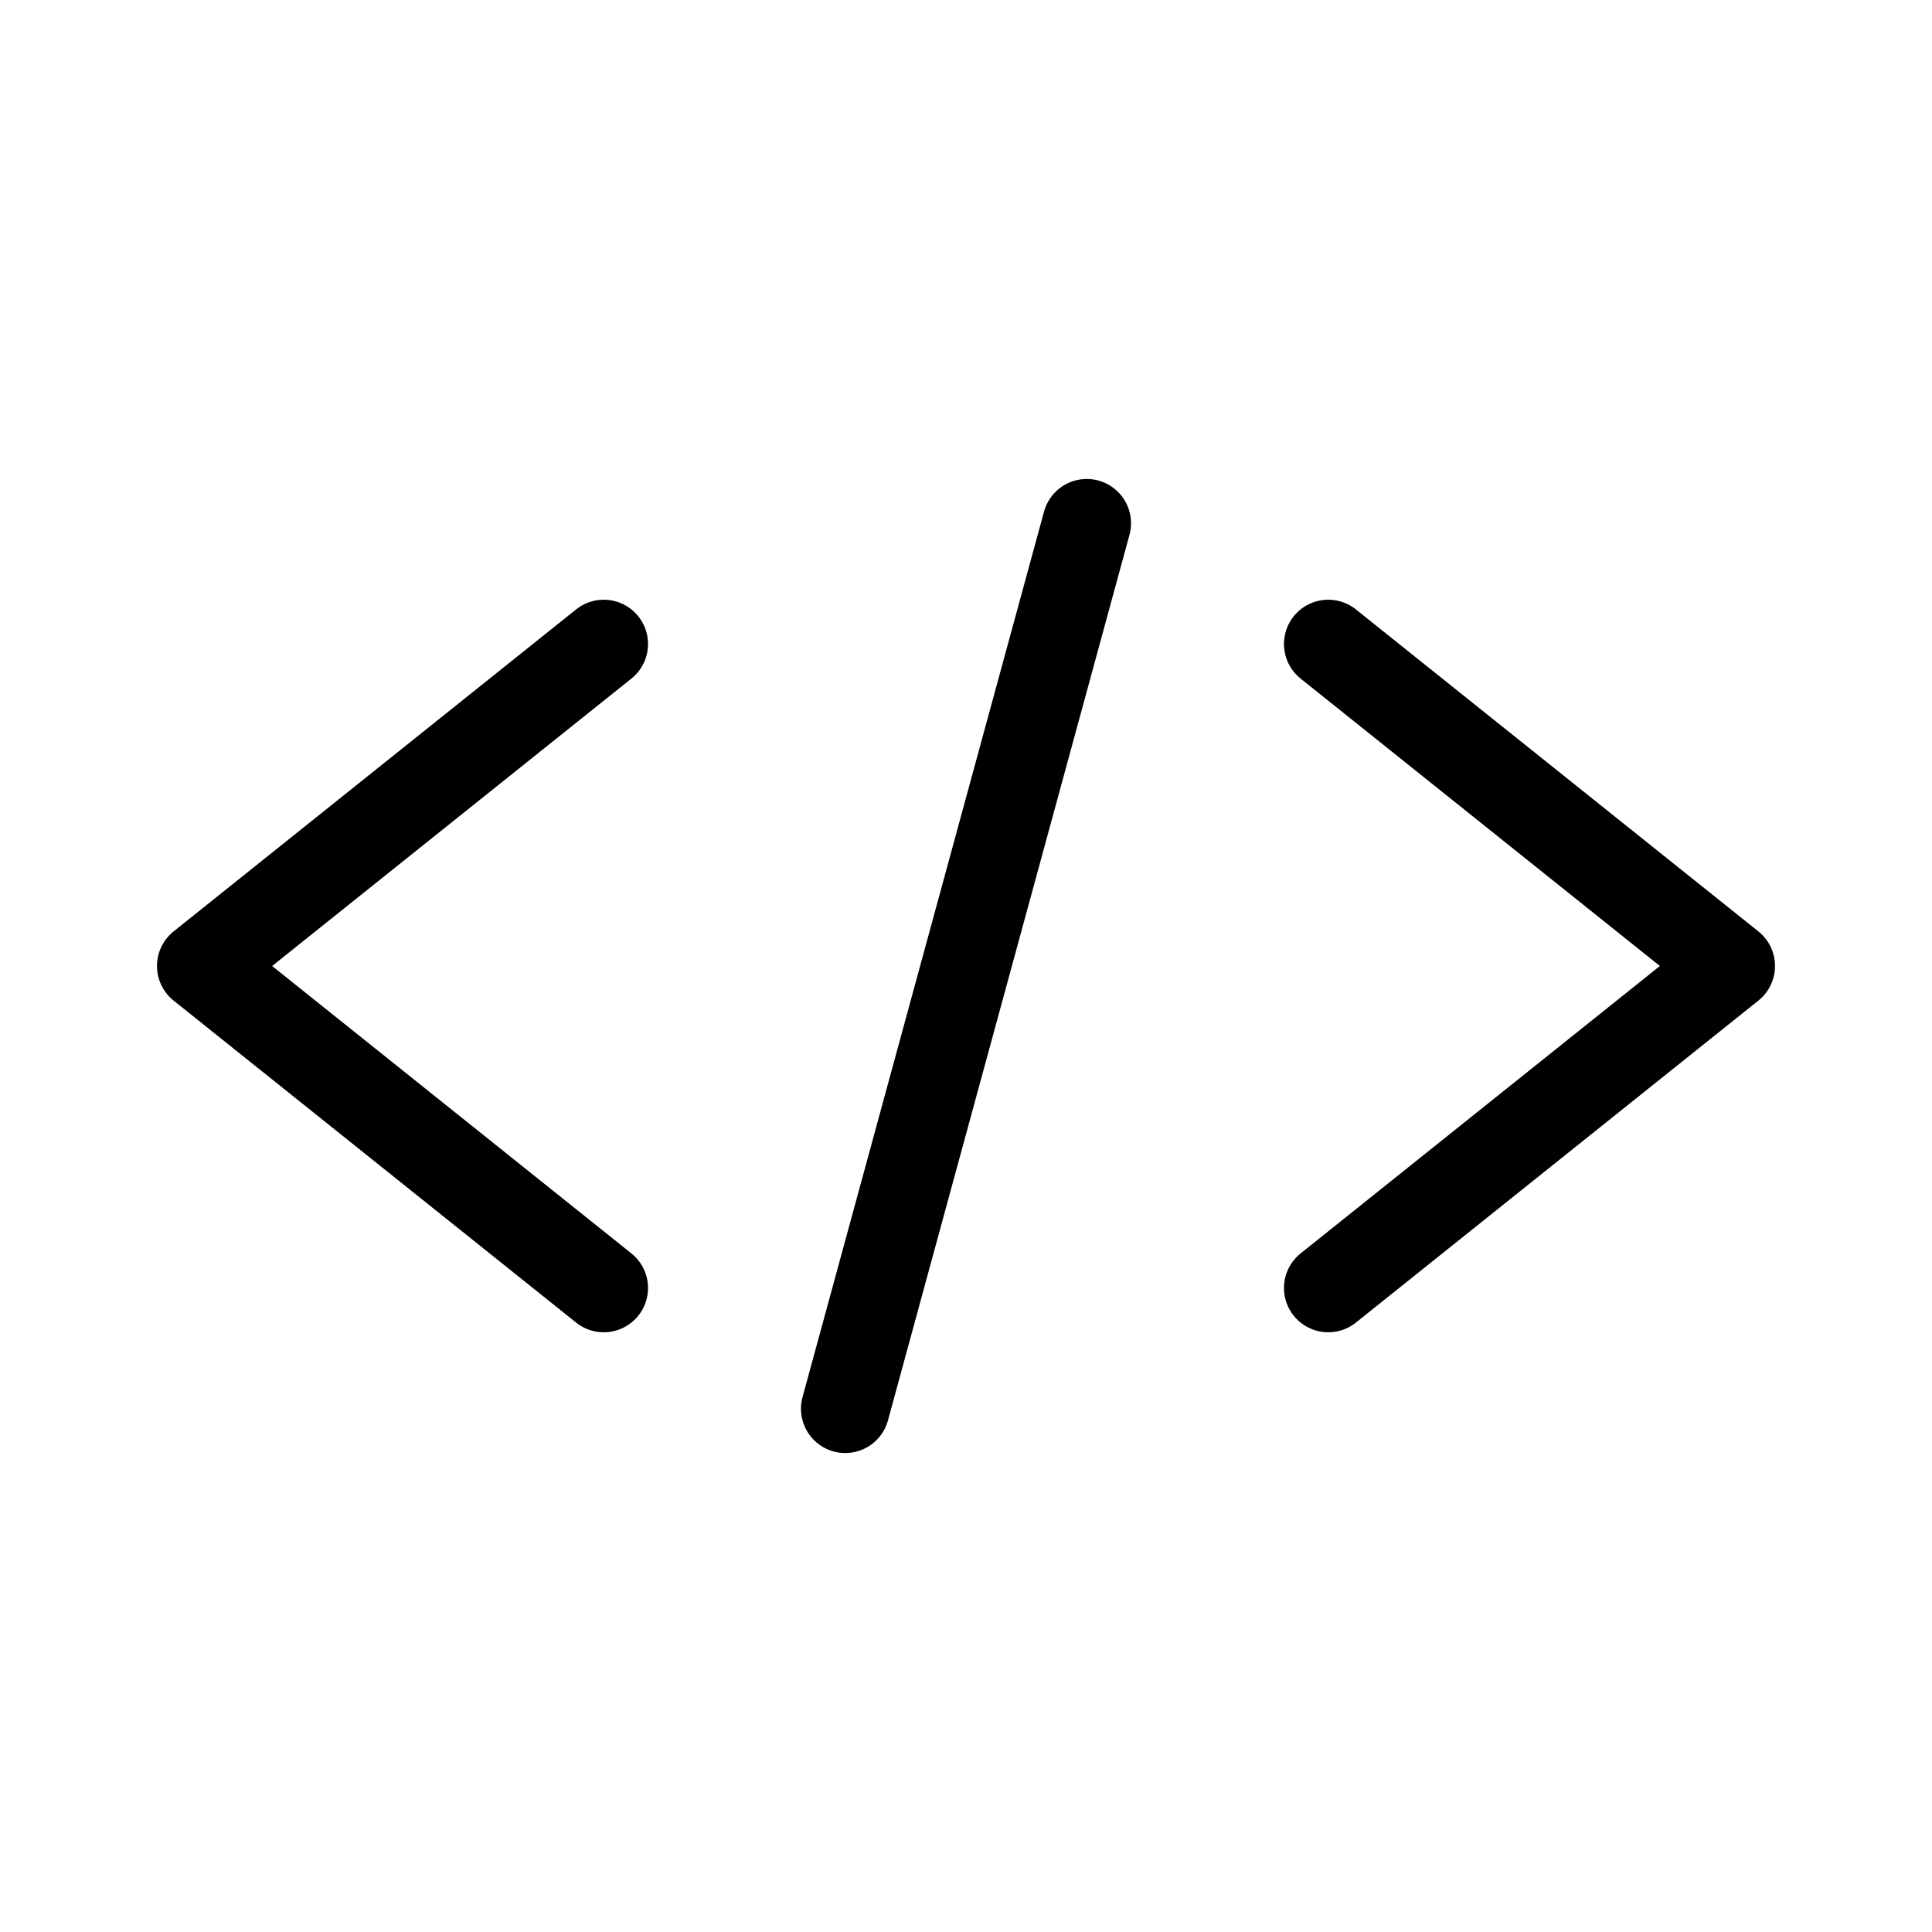
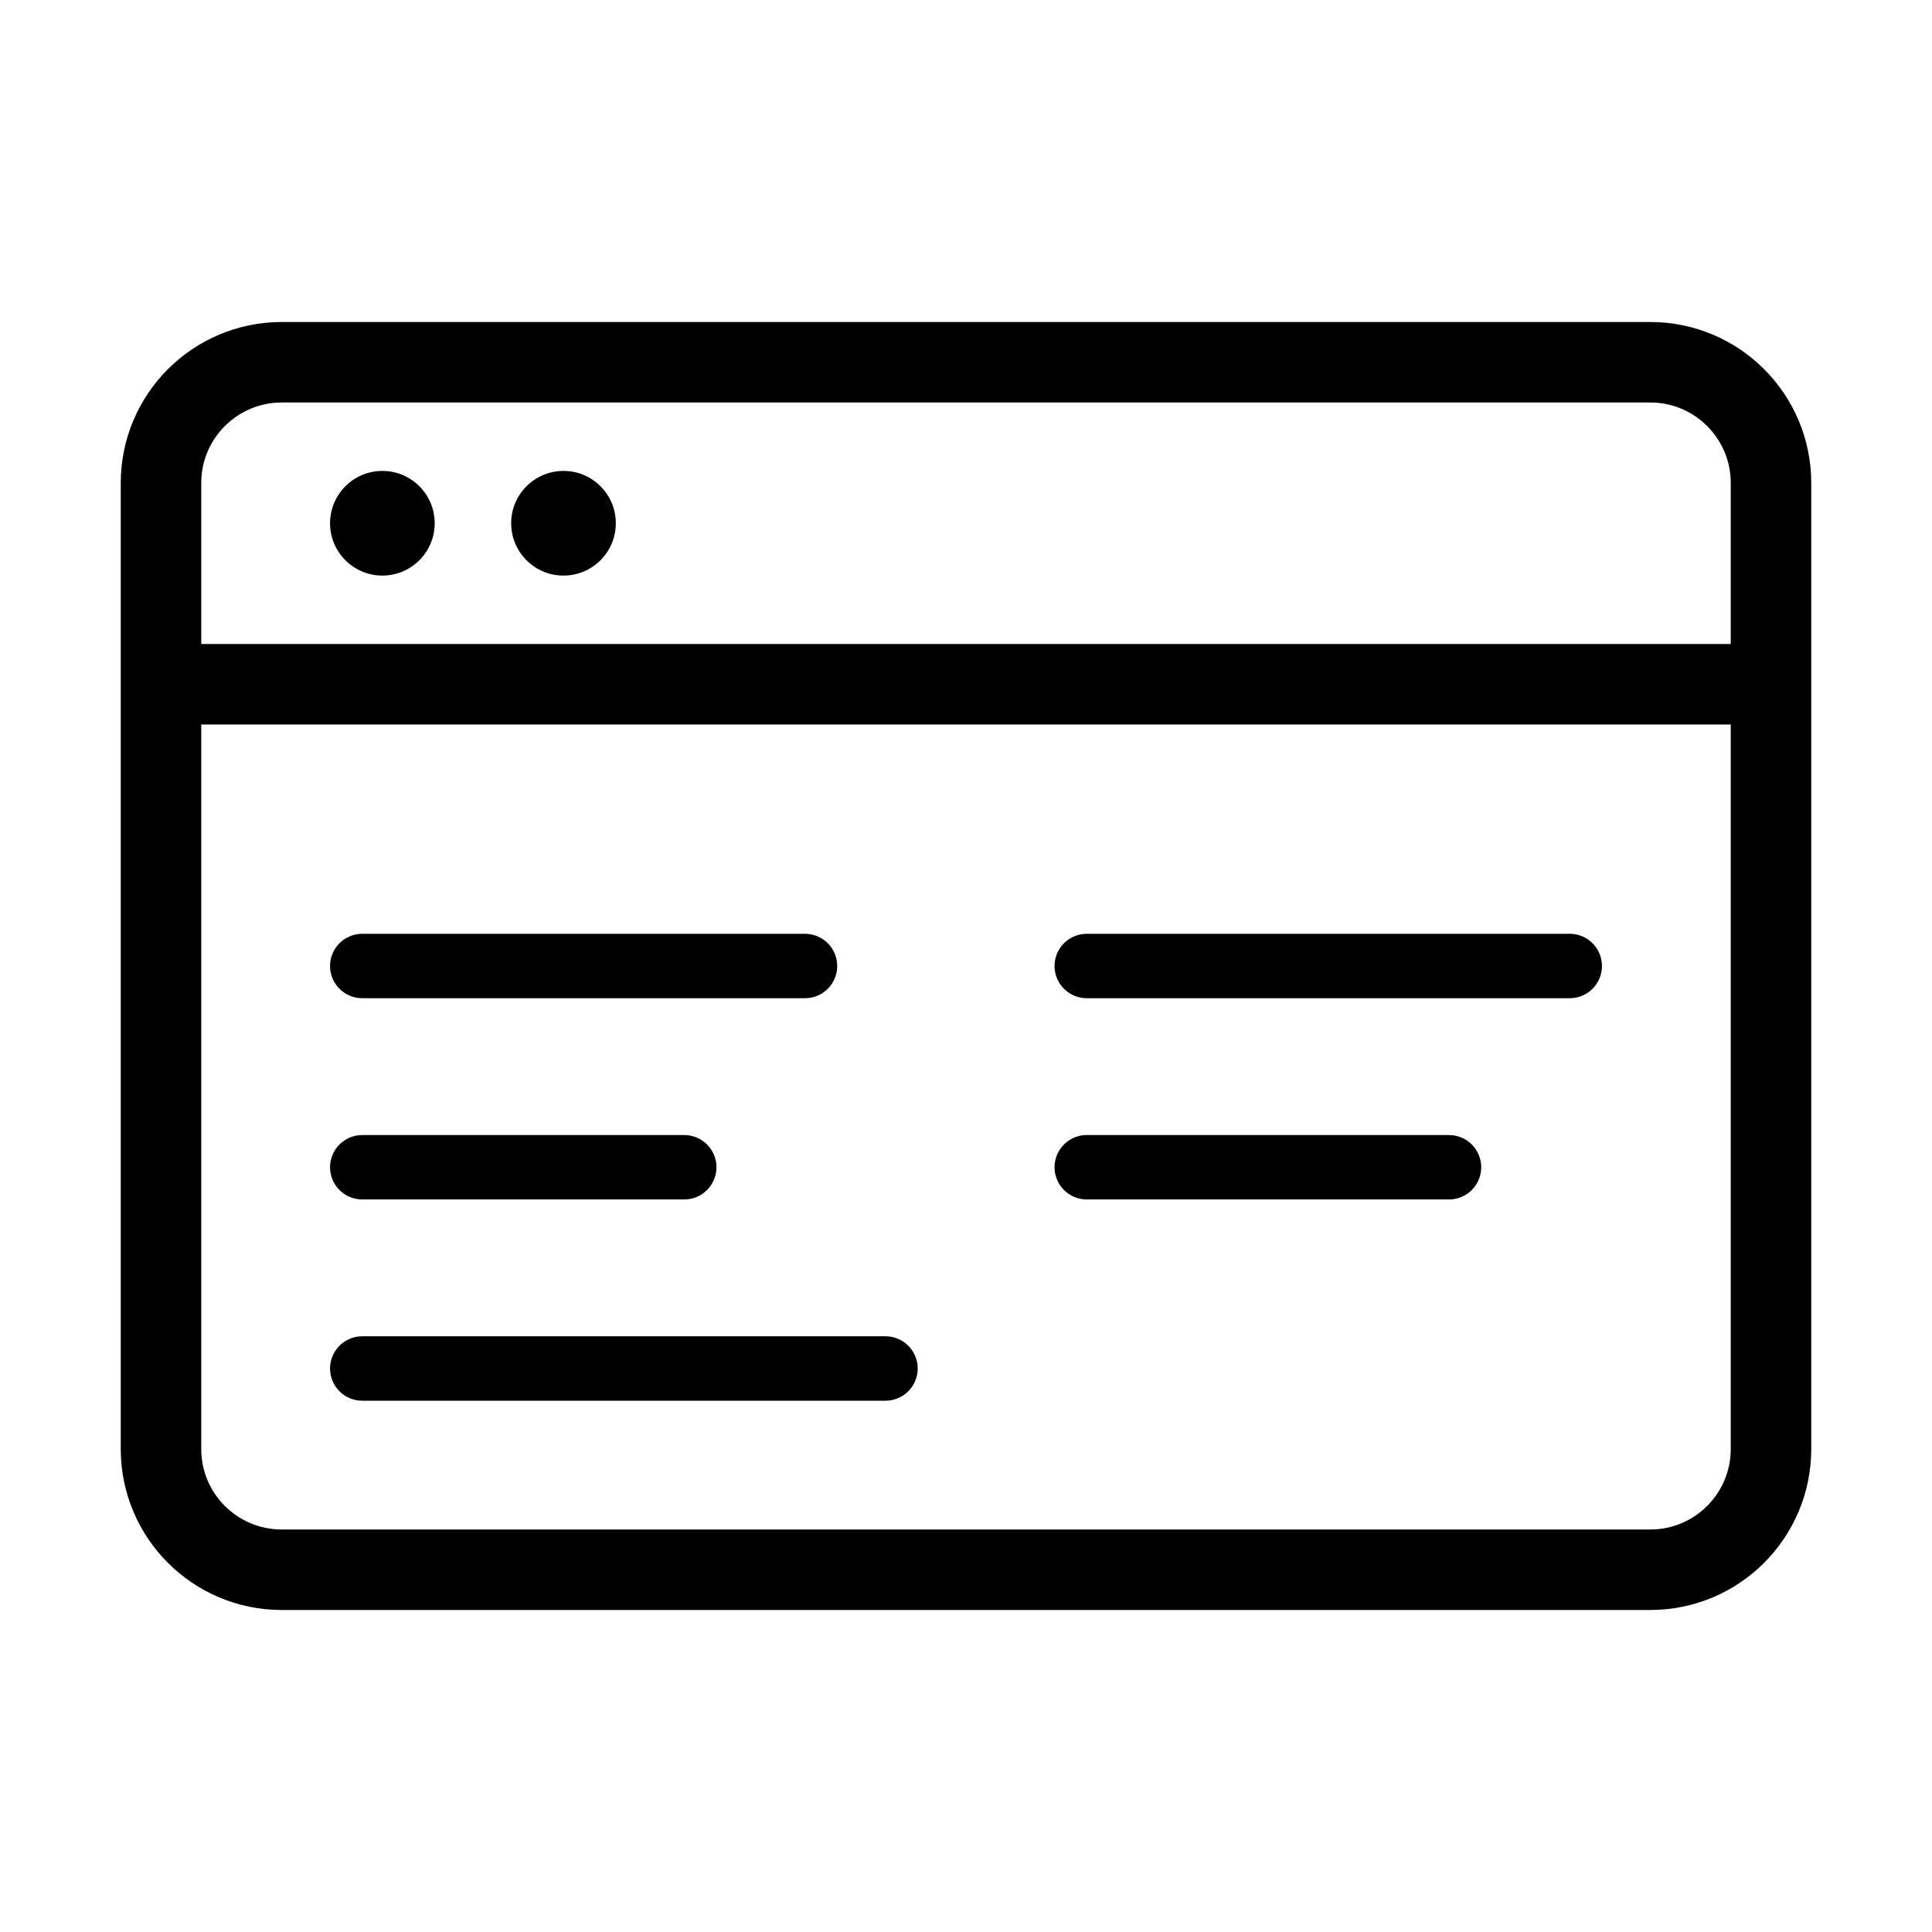
<svg xmlns="http://www.w3.org/2000/svg" viewBox="0 0 48 48" fill="none">
-   <path class="ds" d="M15 16 L5 24 L15 32" stroke="currentColor" stroke-width="2.2" stroke-linecap="round" stroke-linejoin="round" />
-   <path class="ds" d="M33 16 L43 24 L33 32" stroke="currentColor" stroke-width="2.2" stroke-linecap="round" stroke-linejoin="round" />
-   <path class="ds" d="M27 13 L21 35" stroke="currentColor" stroke-width="2.2" stroke-linecap="round" />
+   <rect class="ds" x="4" y="9" width="40" height="30" rx="3" stroke="currentColor" stroke-width="2" />
+   <path class="ds" d="M4 17h40" stroke="currentColor" stroke-width="2" />
+   <circle cx="9.5" cy="13" r="1.3" fill="currentColor" />
+   <circle cx="14" cy="13" r="1.3" fill="currentColor" />
+   <path class="ds ds--thin" d="M9 24h11M9 29h8M9 34h13" stroke="currentColor" stroke-width="1.6" stroke-linecap="round" />
+   <path class="ds ds--thin" d="M27 24h12M27 29h9" stroke="currentColor" stroke-width="1.6" stroke-linecap="round" />
</svg>
